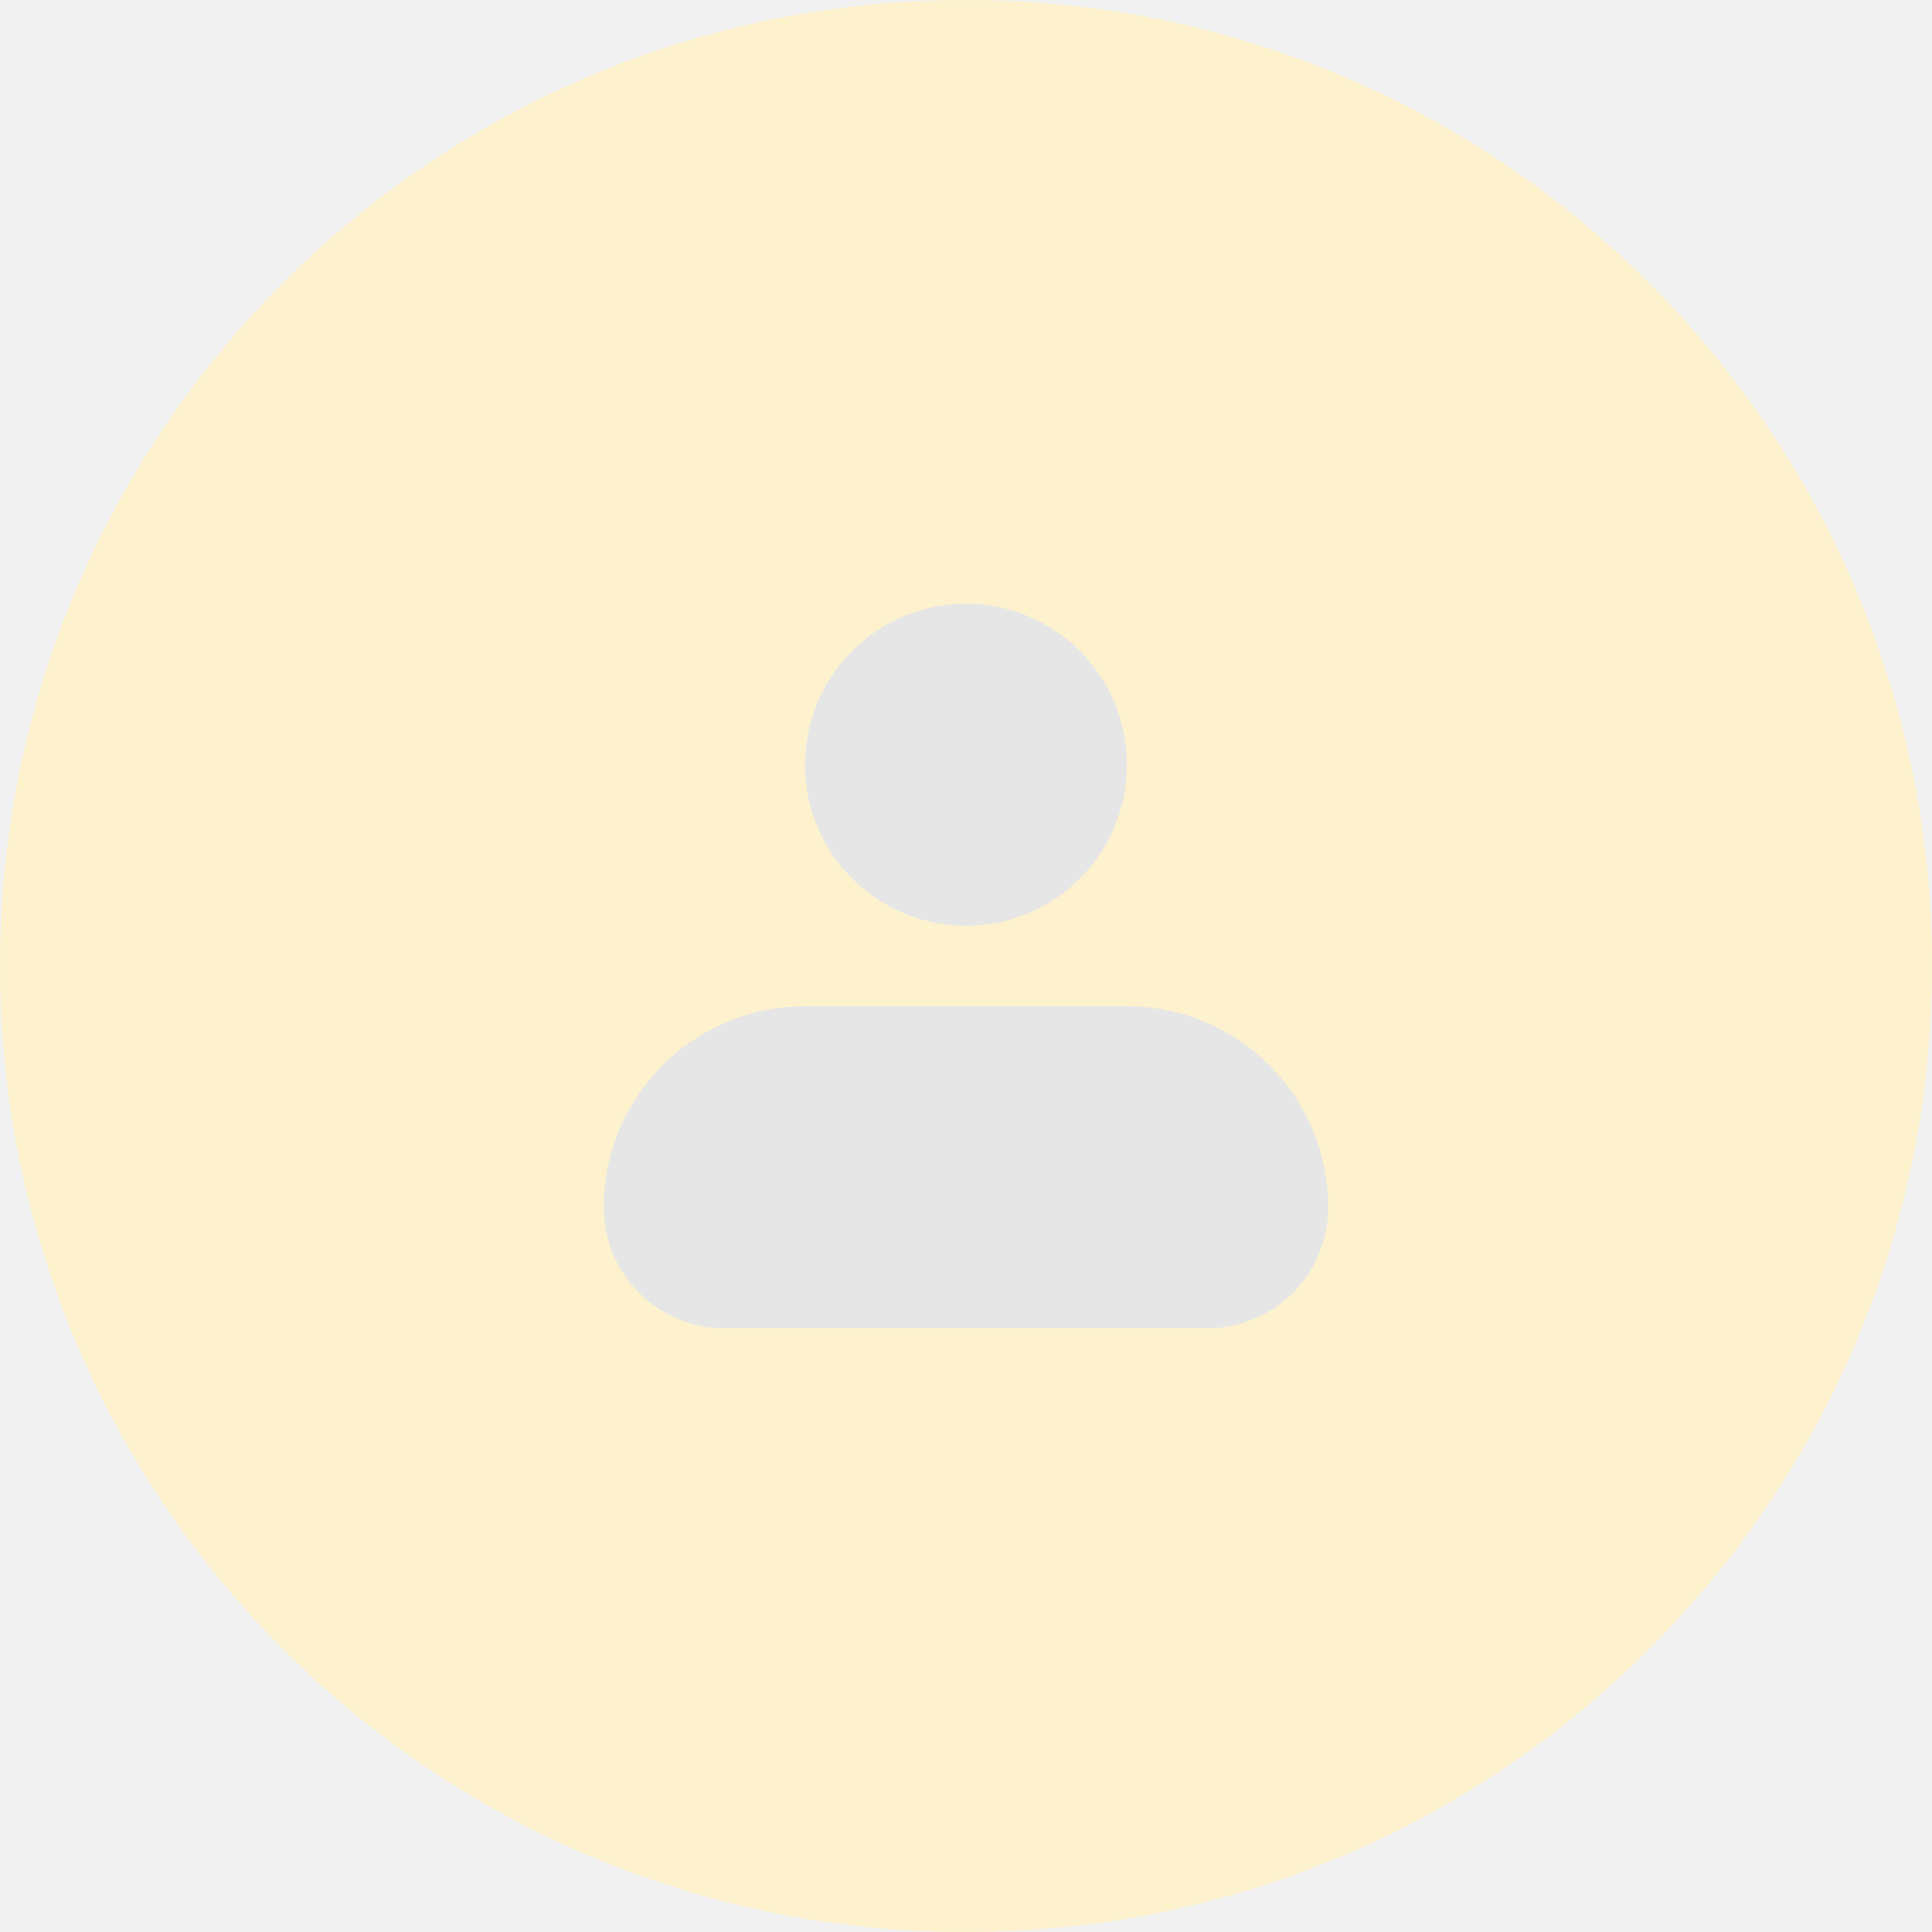
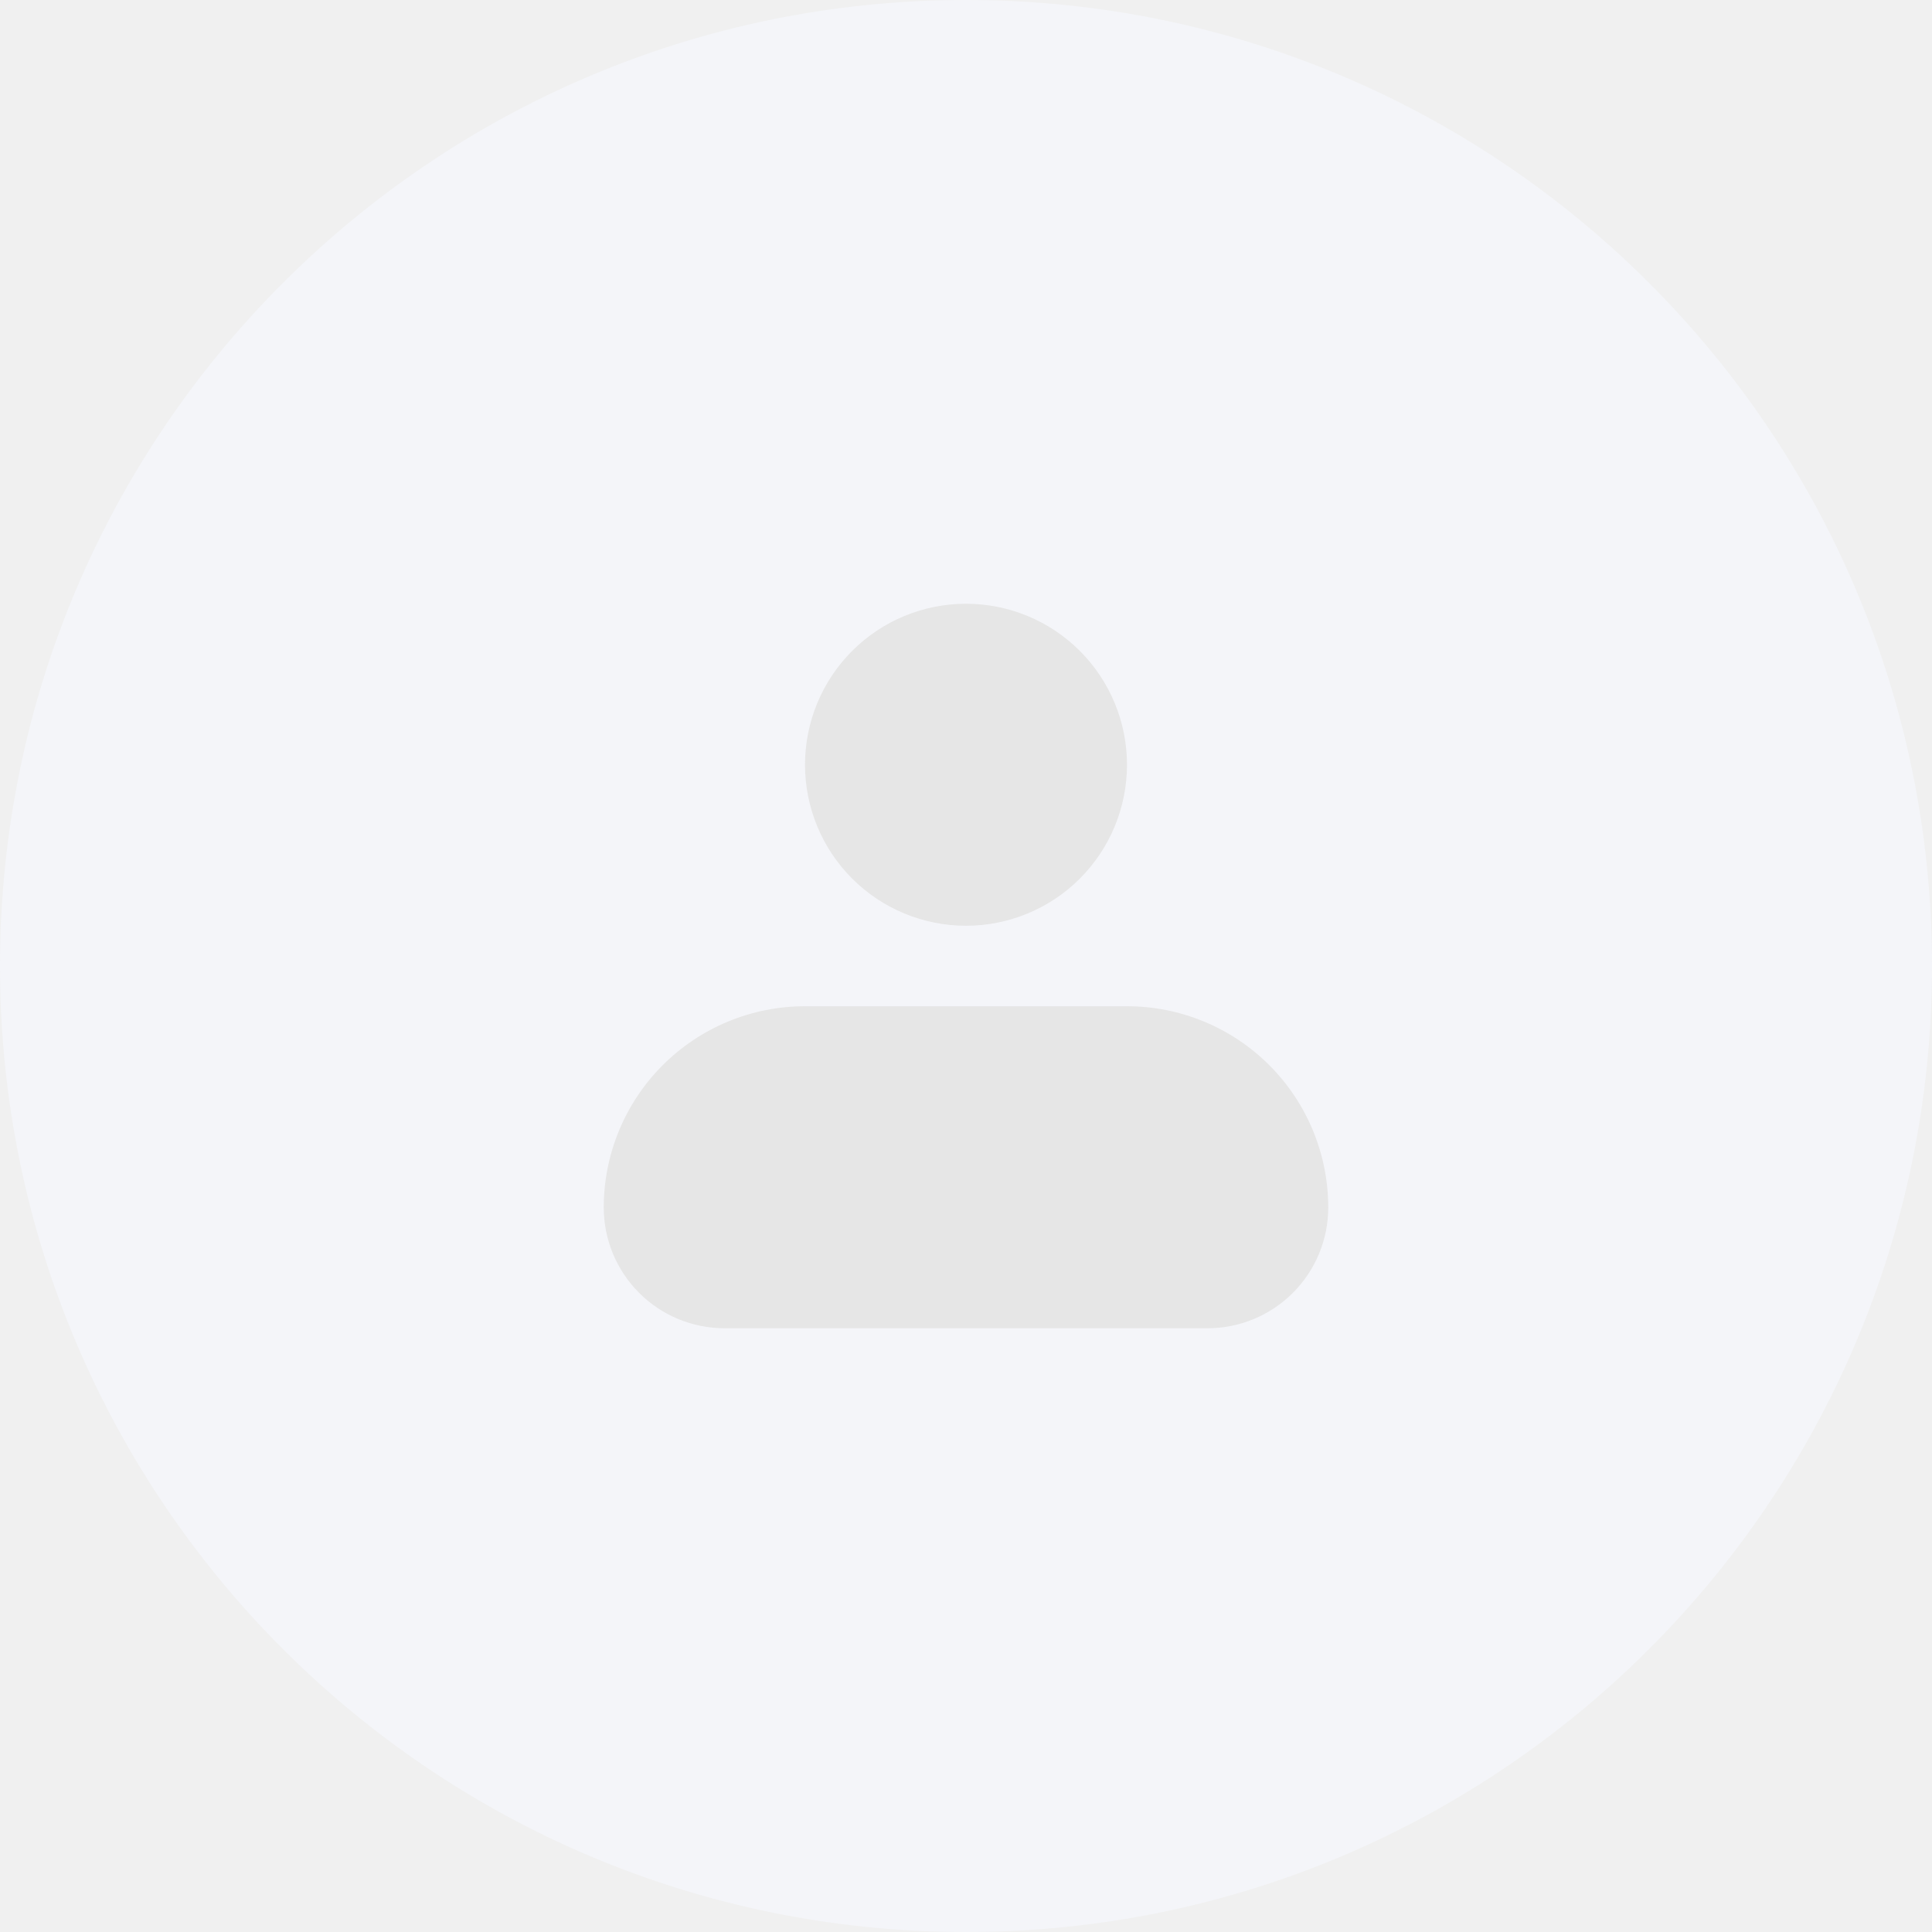
<svg xmlns="http://www.w3.org/2000/svg" width="100" height="100" viewBox="0 0 100 100" fill="none">
  <g clip-path="url(#clip0_2542_6285)">
-     <circle cx="50" cy="50" r="50" fill="#FDF2CD" />
+     <circle cx="50" cy="50" r="50" fill="#F4F5F9" />
    <path fill-rule="evenodd" clip-rule="evenodd" d="M41.667 39.583C41.667 37.373 42.545 35.254 44.107 33.691C45.67 32.128 47.79 31.25 50 31.25C52.21 31.25 54.33 32.128 55.893 33.691C57.455 35.254 58.333 37.373 58.333 39.583C58.333 41.794 57.455 43.913 55.893 45.476C54.33 47.039 52.21 47.917 50 47.917C47.79 47.917 45.67 47.039 44.107 45.476C42.545 43.913 41.667 41.794 41.667 39.583ZM41.667 52.083C38.904 52.083 36.255 53.181 34.301 55.134C32.347 57.088 31.25 59.737 31.25 62.5C31.25 64.158 31.909 65.747 33.081 66.919C34.253 68.091 35.842 68.75 37.5 68.75H62.5C64.158 68.75 65.747 68.091 66.919 66.919C68.091 65.747 68.75 64.158 68.75 62.5C68.75 59.737 67.653 57.088 65.699 55.134C63.745 53.181 61.096 52.083 58.333 52.083H41.667Z" fill="#E6E6E6" />
  </g>
  <defs>
    <clipPath id="clip0_2542_6285">
-       <path d="M0 50C0 22.386 22.386 0 50 0V0C77.614 0 100 22.386 100 50V50C100 77.614 77.614 100 50 100V100C22.386 100 0 77.614 0 50V50Z" fill="white" />
+       <path d="M0 50C0 22.386 22.386 0 50 0C77.614 0 100 22.386 100 50C100 77.614 77.614 100 50 100C22.386 100 0 77.614 0 50Z" fill="white" />
    </clipPath>
  </defs>
</svg>
